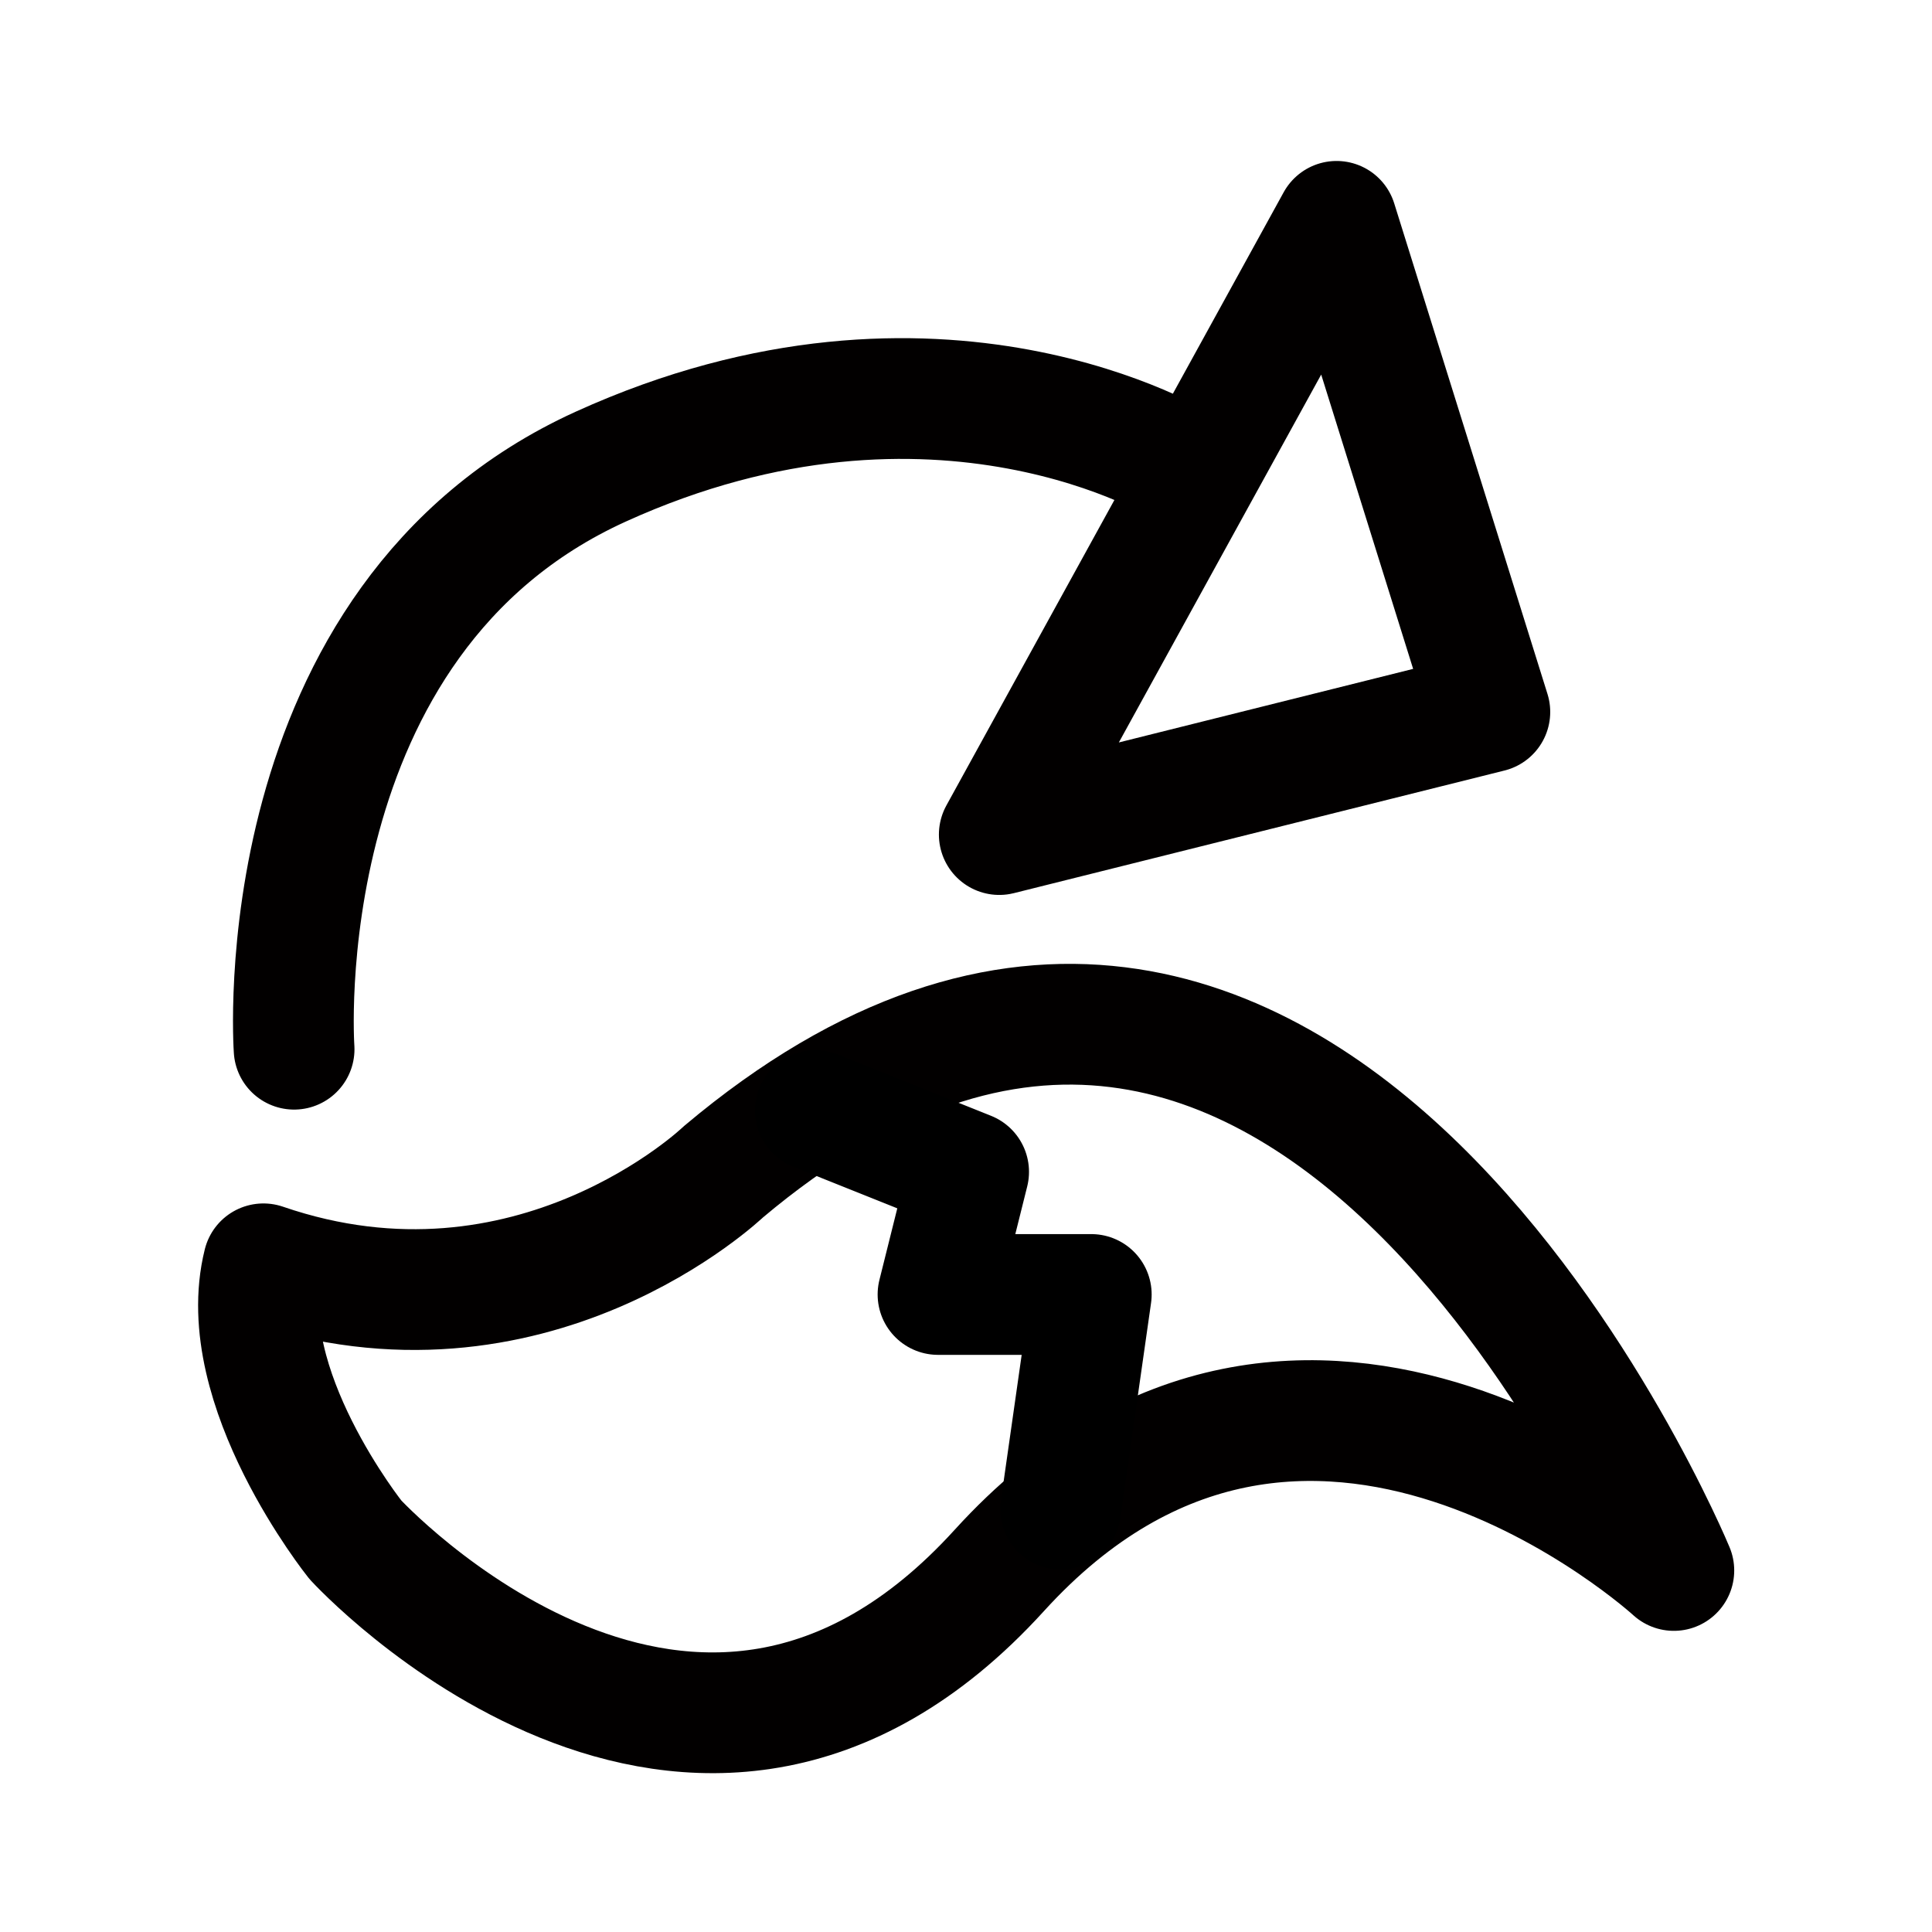
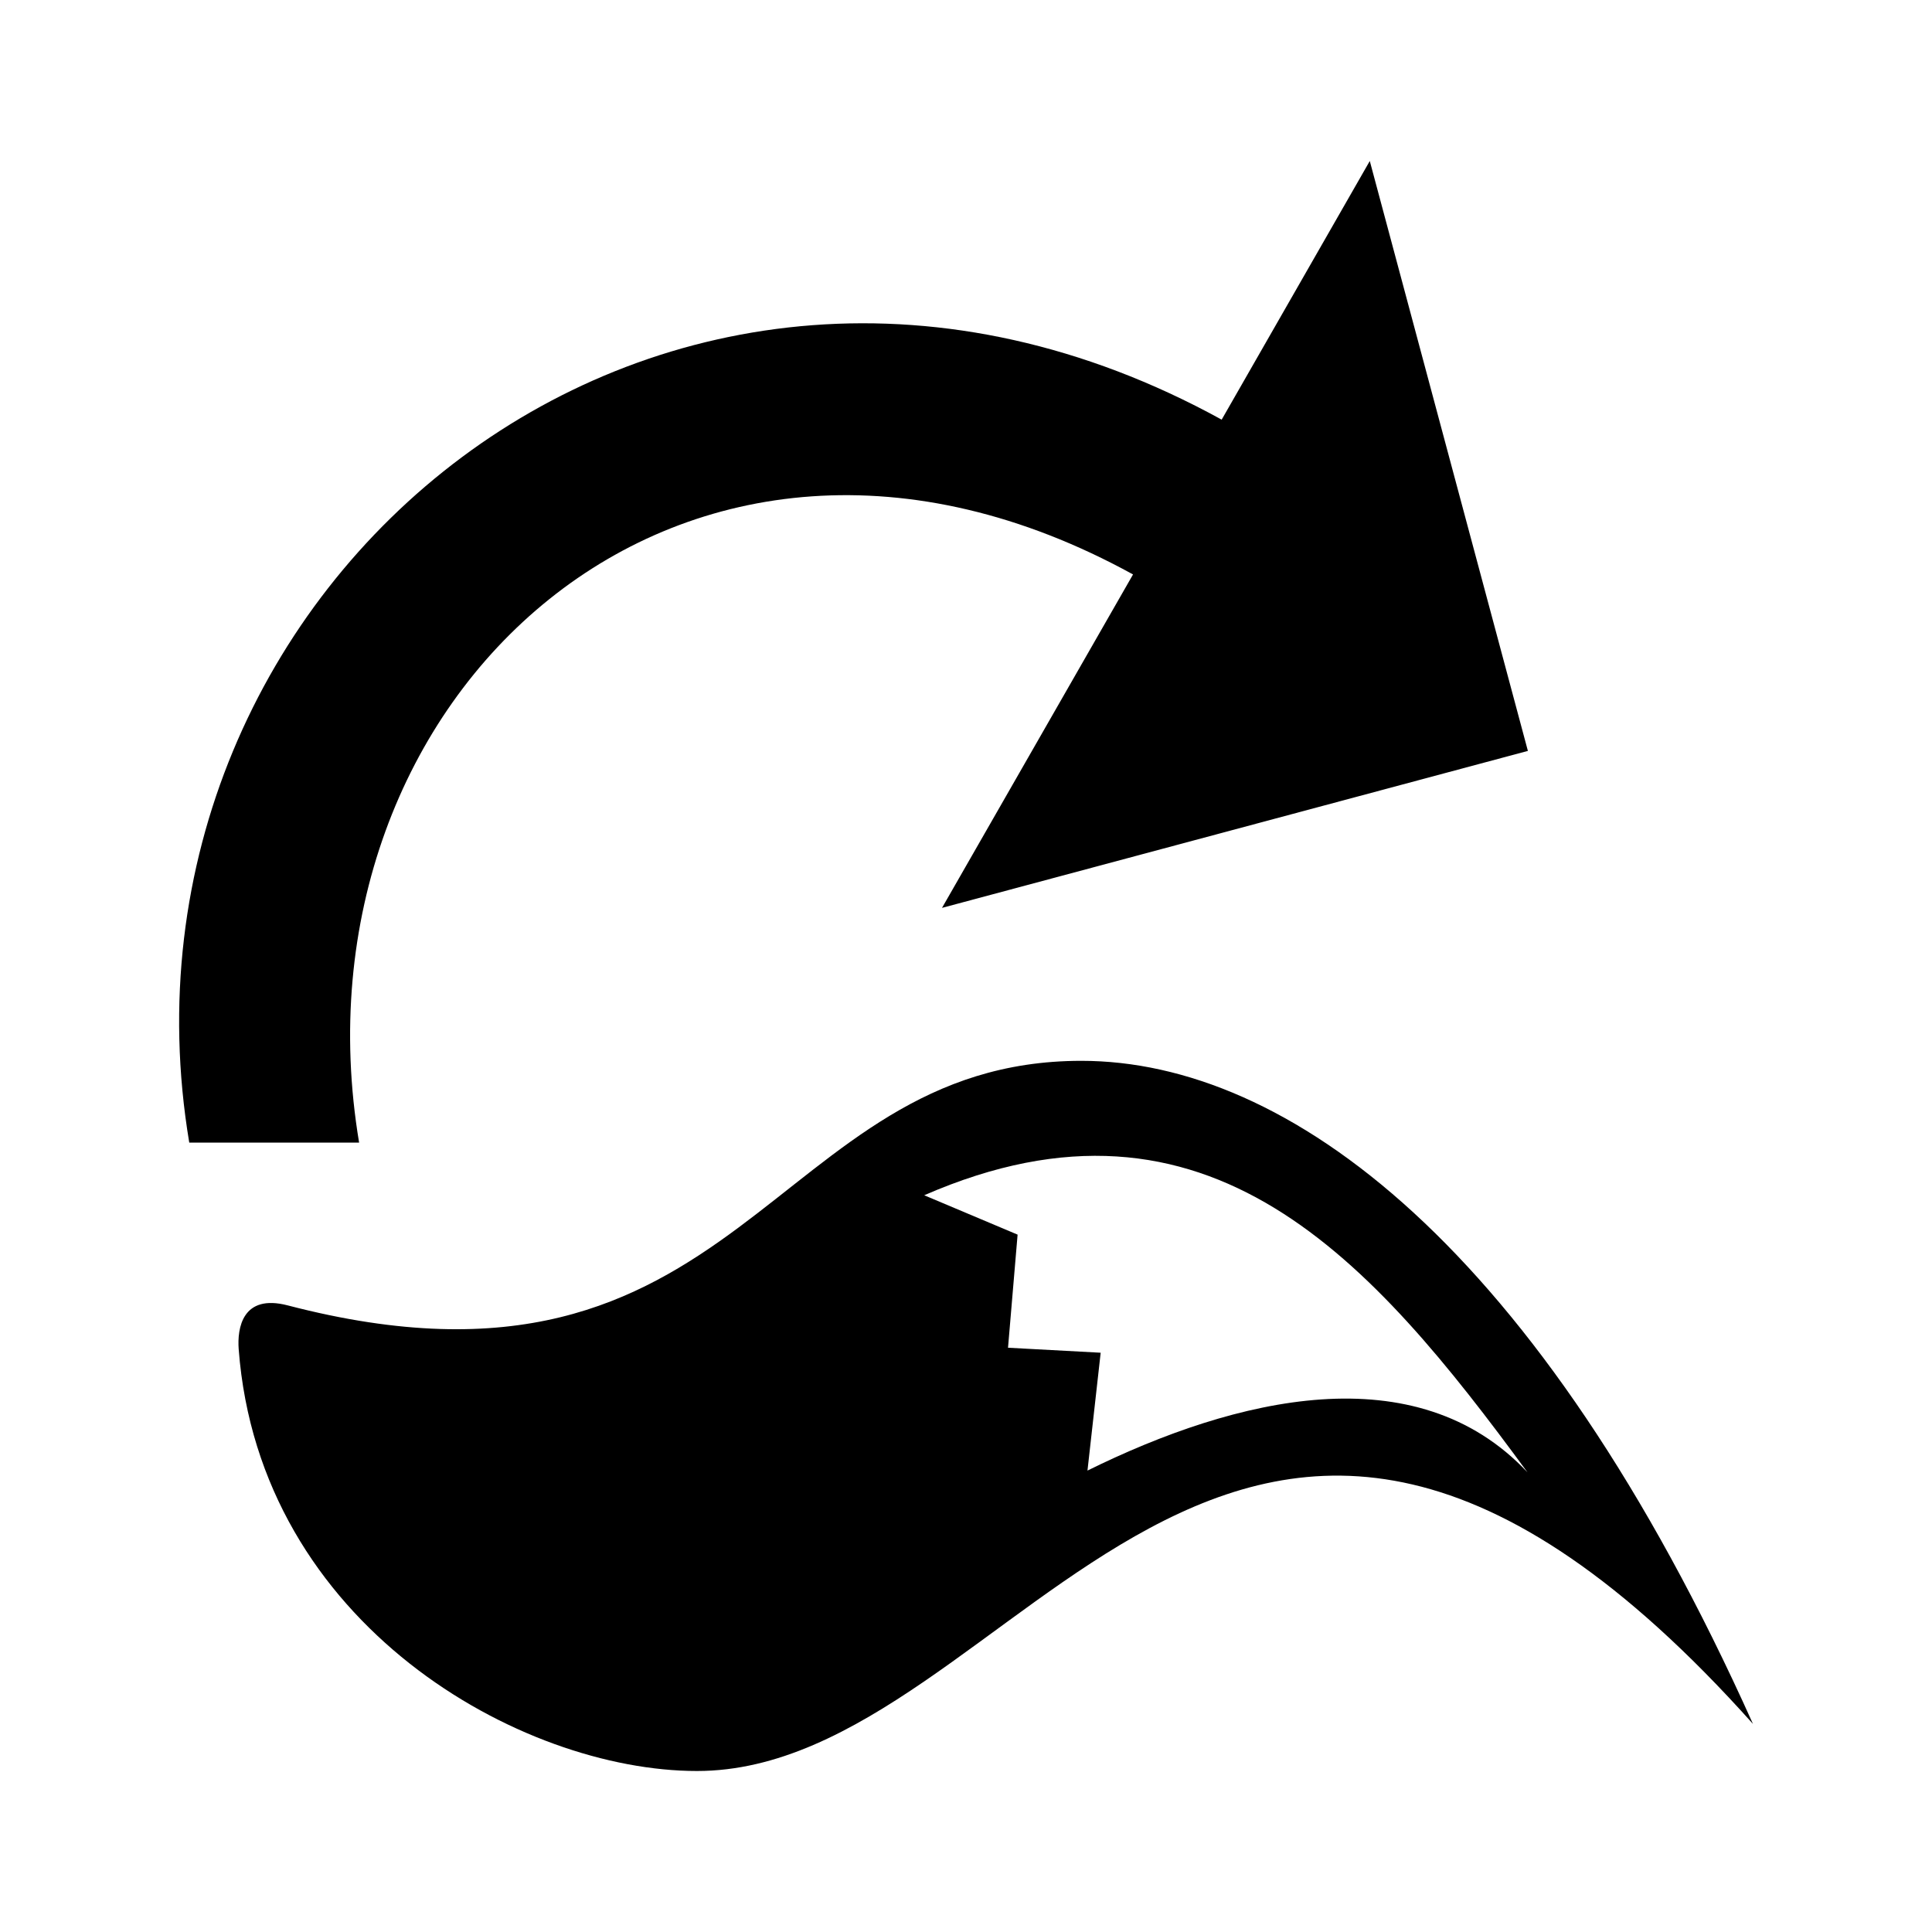
- <svg xmlns="http://www.w3.org/2000/svg" width="192" height="192" viewBox="0 0 50.8 50.8">
-   <g fill="none" stroke-linecap="round" stroke-linejoin="round" stroke-width="3.175">
-     <path stroke="#020000" d="M7.733 27.588s-.807-11.286 8.062-15.318c8.868-4.03 15.318 0 15.318 0m-4.838 9.674L35.144 5.82l4.03 12.9zM6.926 33.231c-.806 3.225 2.419 7.256 2.419 7.256s8.868 9.675 16.93.807 17.737 0 17.737 0-9.675-23.38-24.992-10.481c0 0-5.047 4.837-12.093 2.418z" />
-     <path stroke="#000" d="m21.439 29.2 4.03 1.613-.805 3.224h4.03l-.805 5.644" />
-   </g>
+ <svg xmlns="http://www.w3.org/2000/svg" width="24" height="24" viewBox="0 0 24 24" version="1.1" id="svg5" xml:space="preserve">
+   <defs id="defs2" />
+   <path style="fill:#000000;fill-opacity:1;fill-rule:evenodd;stroke:none;stroke-width:0.053" d="m 17.016,2 1.964,7.328 -7.278,1.95 2.373,-4.142 C 8.485,4.063 3.536,8.672 4.461,14.194 H 2.351 C 1.19,7.258 8.27,1.417 15.176,5.213 Z m 4.759,19.414 C 15.28,14.15 12.657,22 8.658,22 6.472,22 3.224,20.187 2.965,16.759 c -0.019,-0.257 0.044,-0.69 0.609,-0.543 5.664,1.475 5.98,-3.038 9.859,-3.038 2.557,0 5.672,2.288 8.342,8.235 z m -8.266,-3.146 0.164,-1.464 -1.151,-0.062 0.119,-1.405 -1.16,-0.489 c 3.533,-1.541 5.566,0.813 7.494,3.442 -1.385,-1.476 -3.622,-0.932 -5.466,-0.022 z" id="path427" />
</svg>
